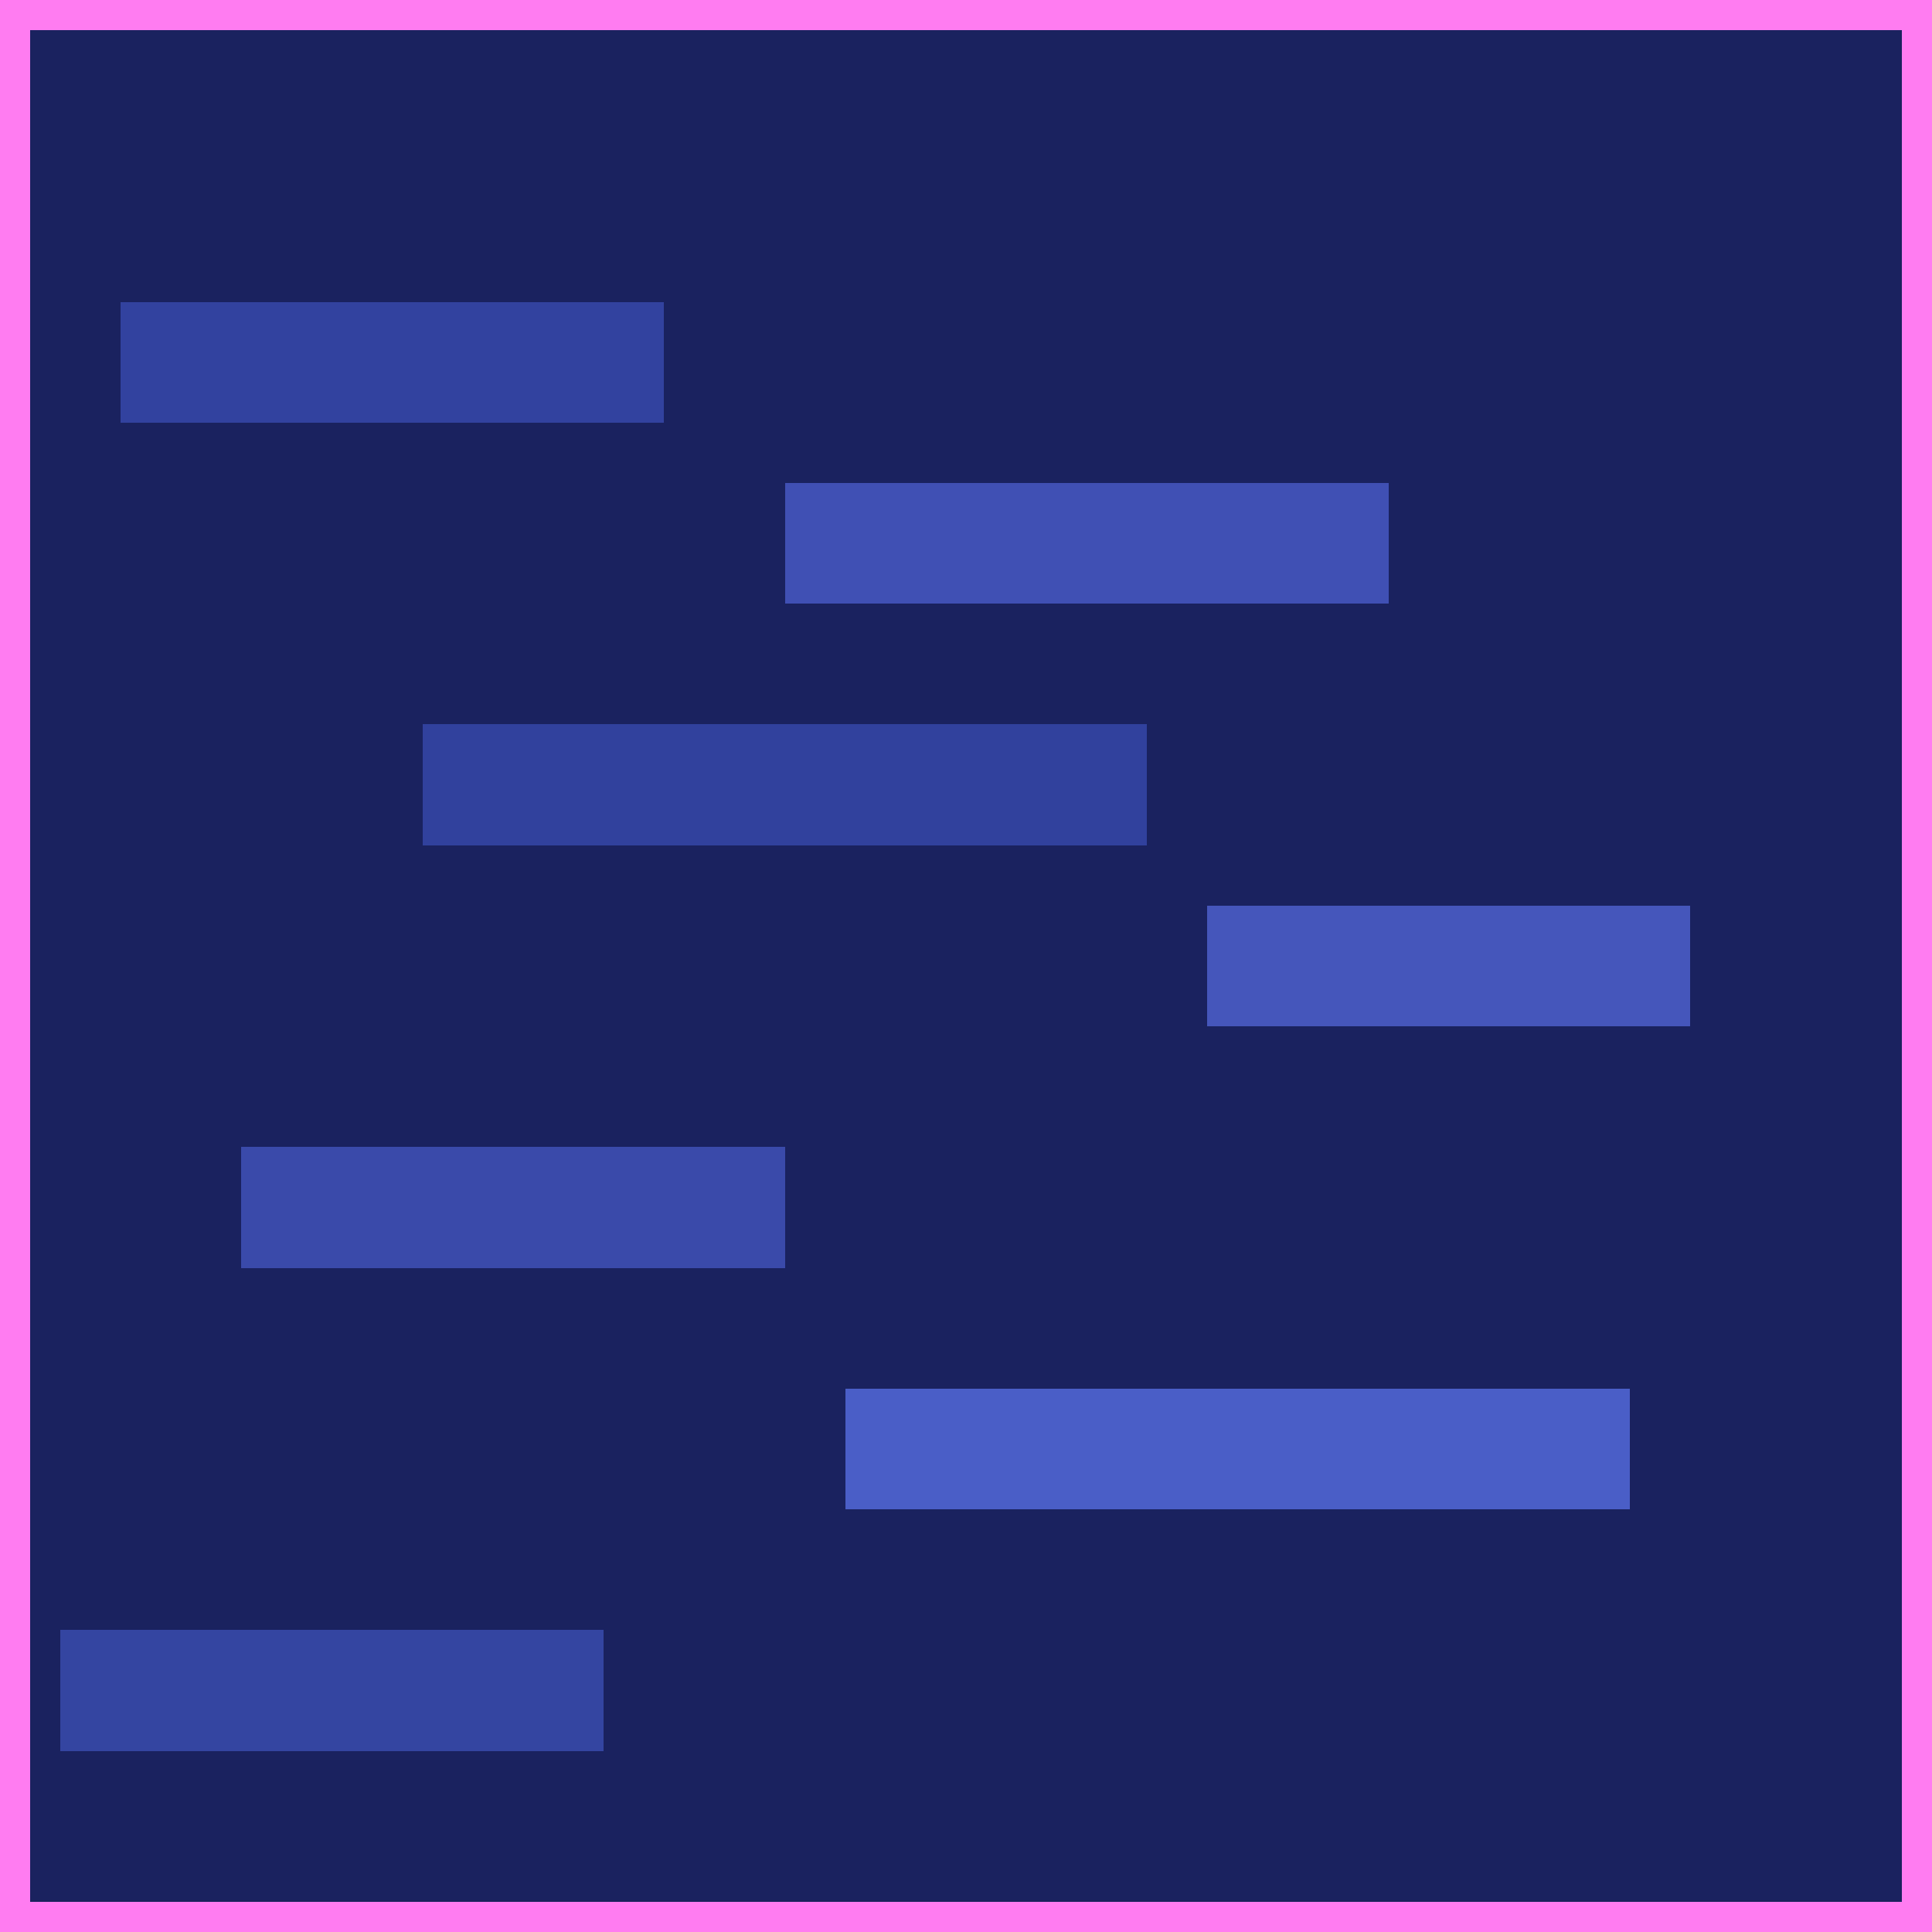
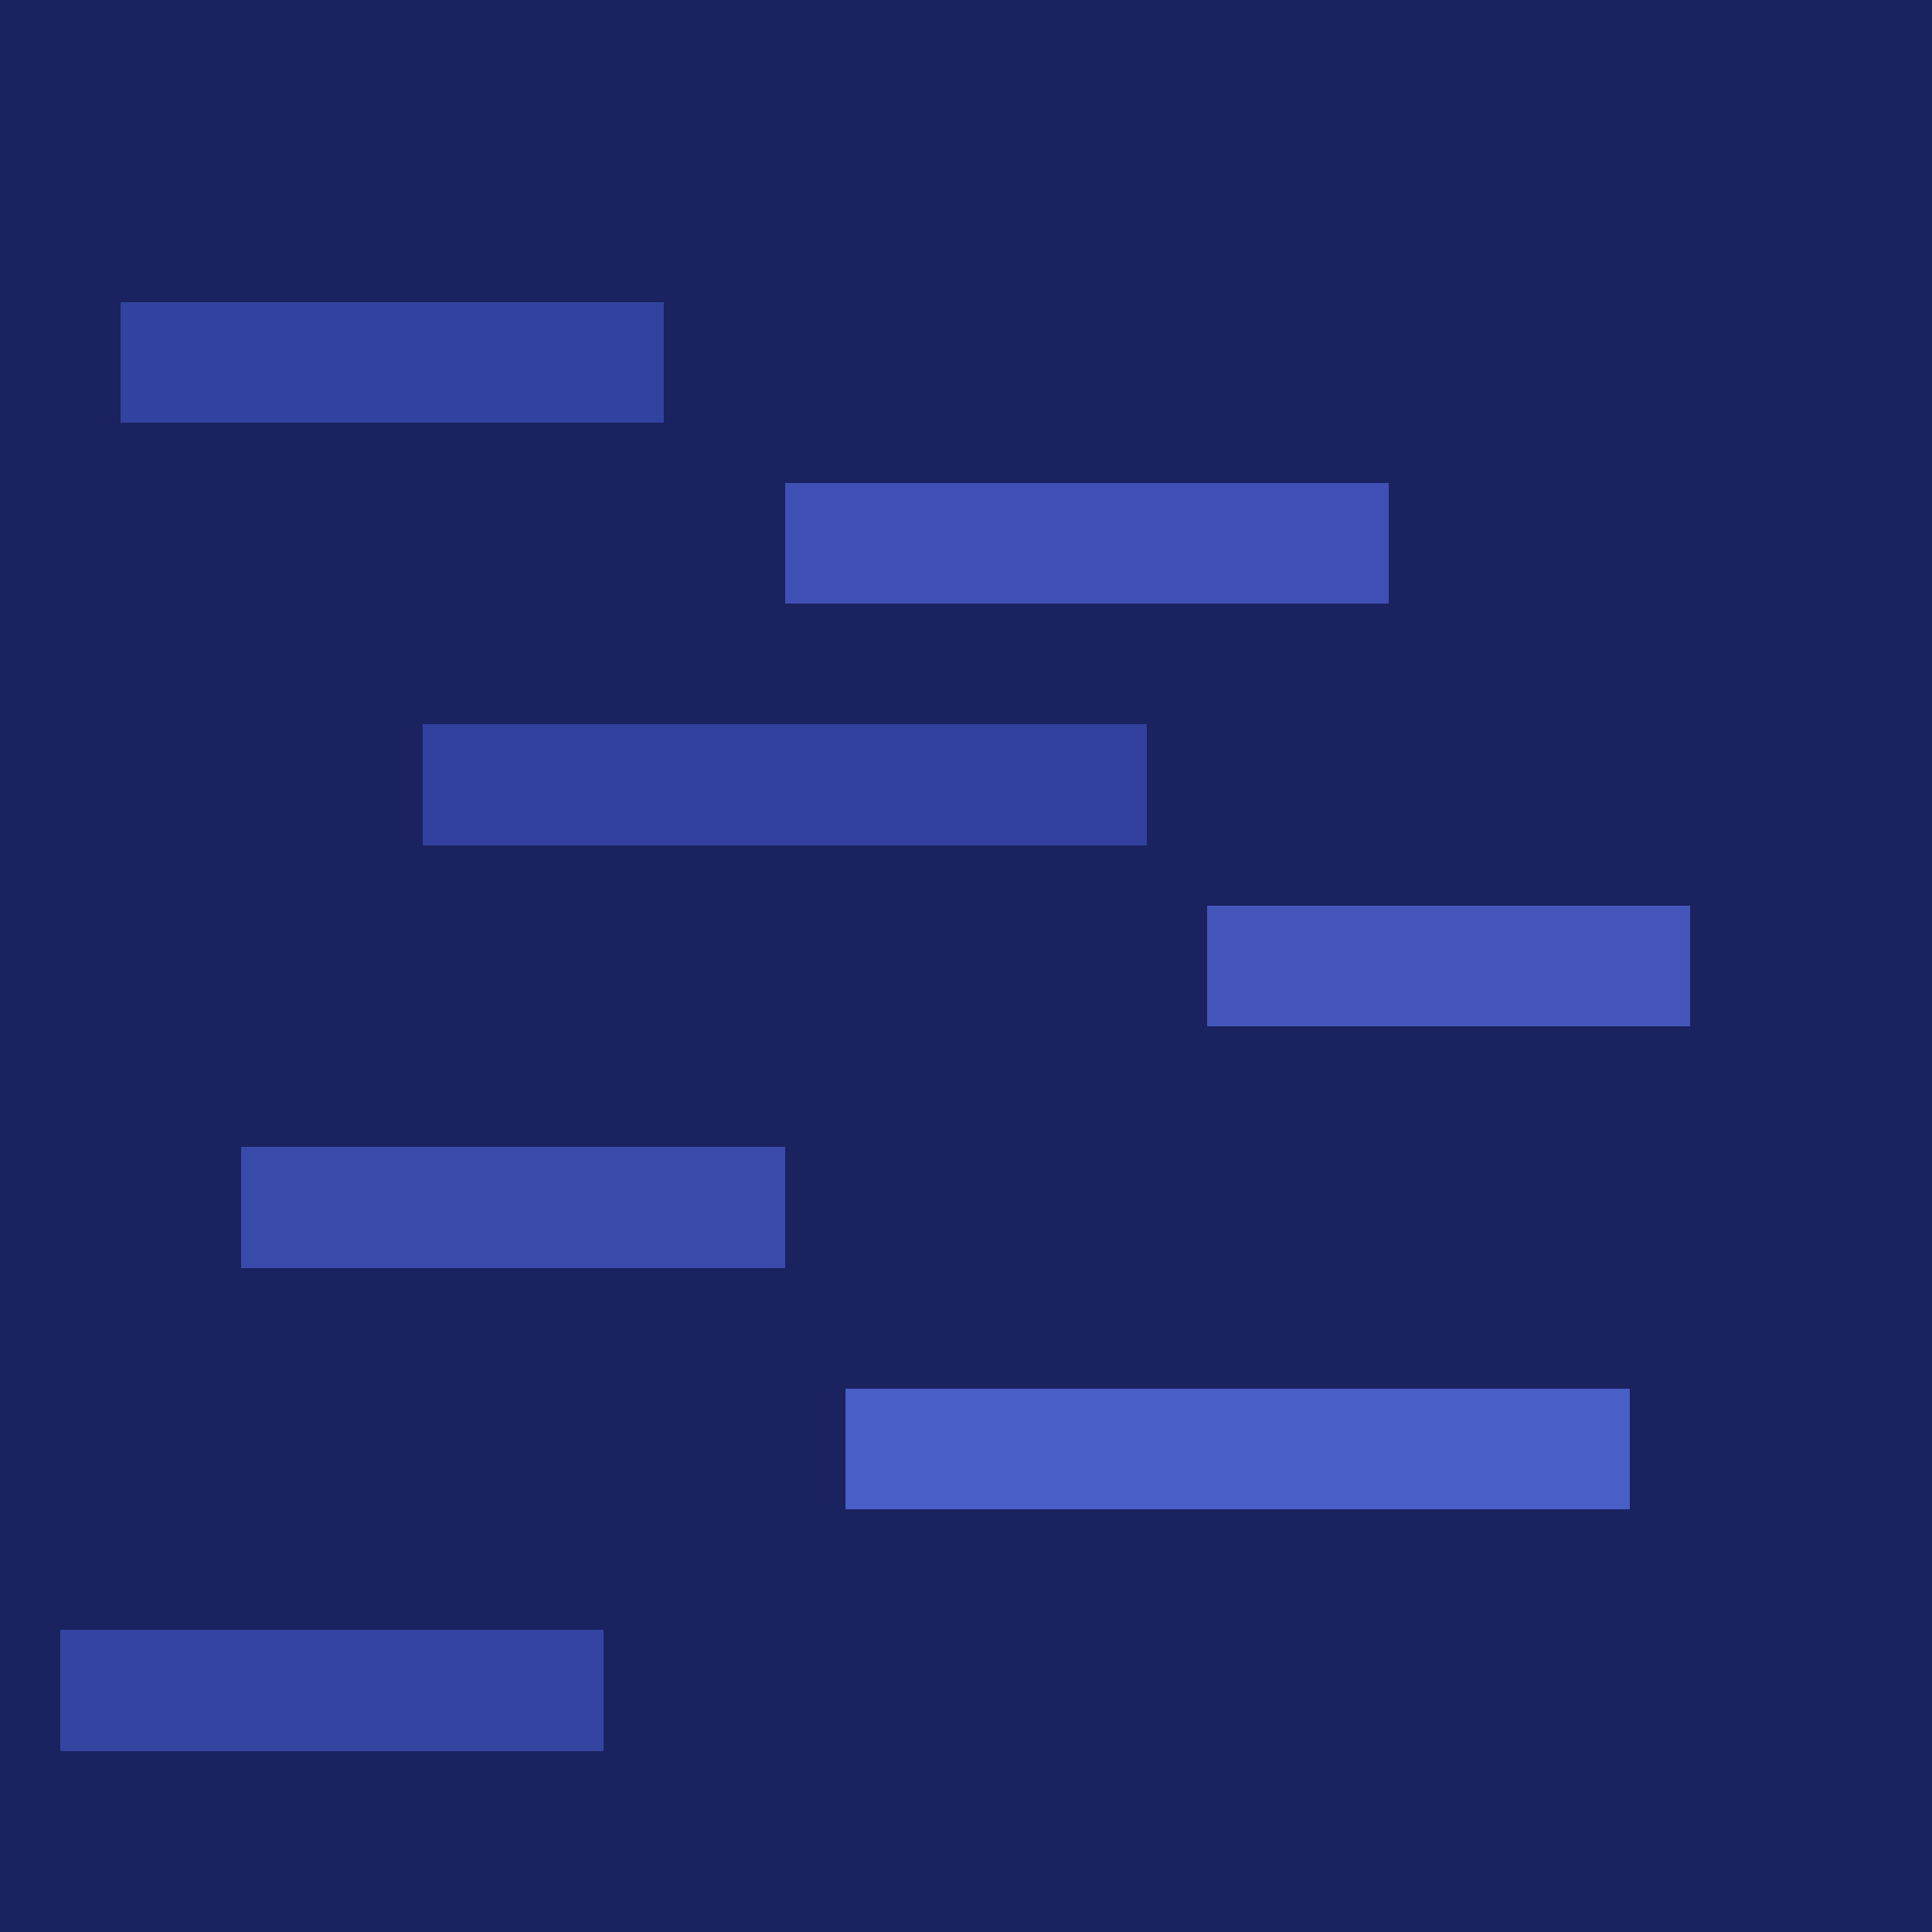
<svg xmlns="http://www.w3.org/2000/svg" width="64" height="64" viewBox="0 0 64 64" shape-rendering="crispEdges">
  <rect width="64" height="64" fill="#1a225f" />
  <rect x="4" y="10" width="18" height="4" fill="#32429f" />
  <rect x="26" y="16" width="20" height="4" fill="#4050b4" />
  <rect x="14" y="24" width="24" height="4" fill="#31419d" />
  <rect x="40" y="30" width="16" height="4" fill="#4556bb" />
  <rect x="8" y="38" width="18" height="4" fill="#3a4aaa" />
  <rect x="28" y="46" width="26" height="4" fill="#4a5ec7" />
  <rect x="2" y="54" width="18" height="4" fill="#3445a1" />
-   <rect x="0" y="0" width="64" height="64" fill="none" stroke="#ff7cf1" stroke-width="2" />
</svg>
